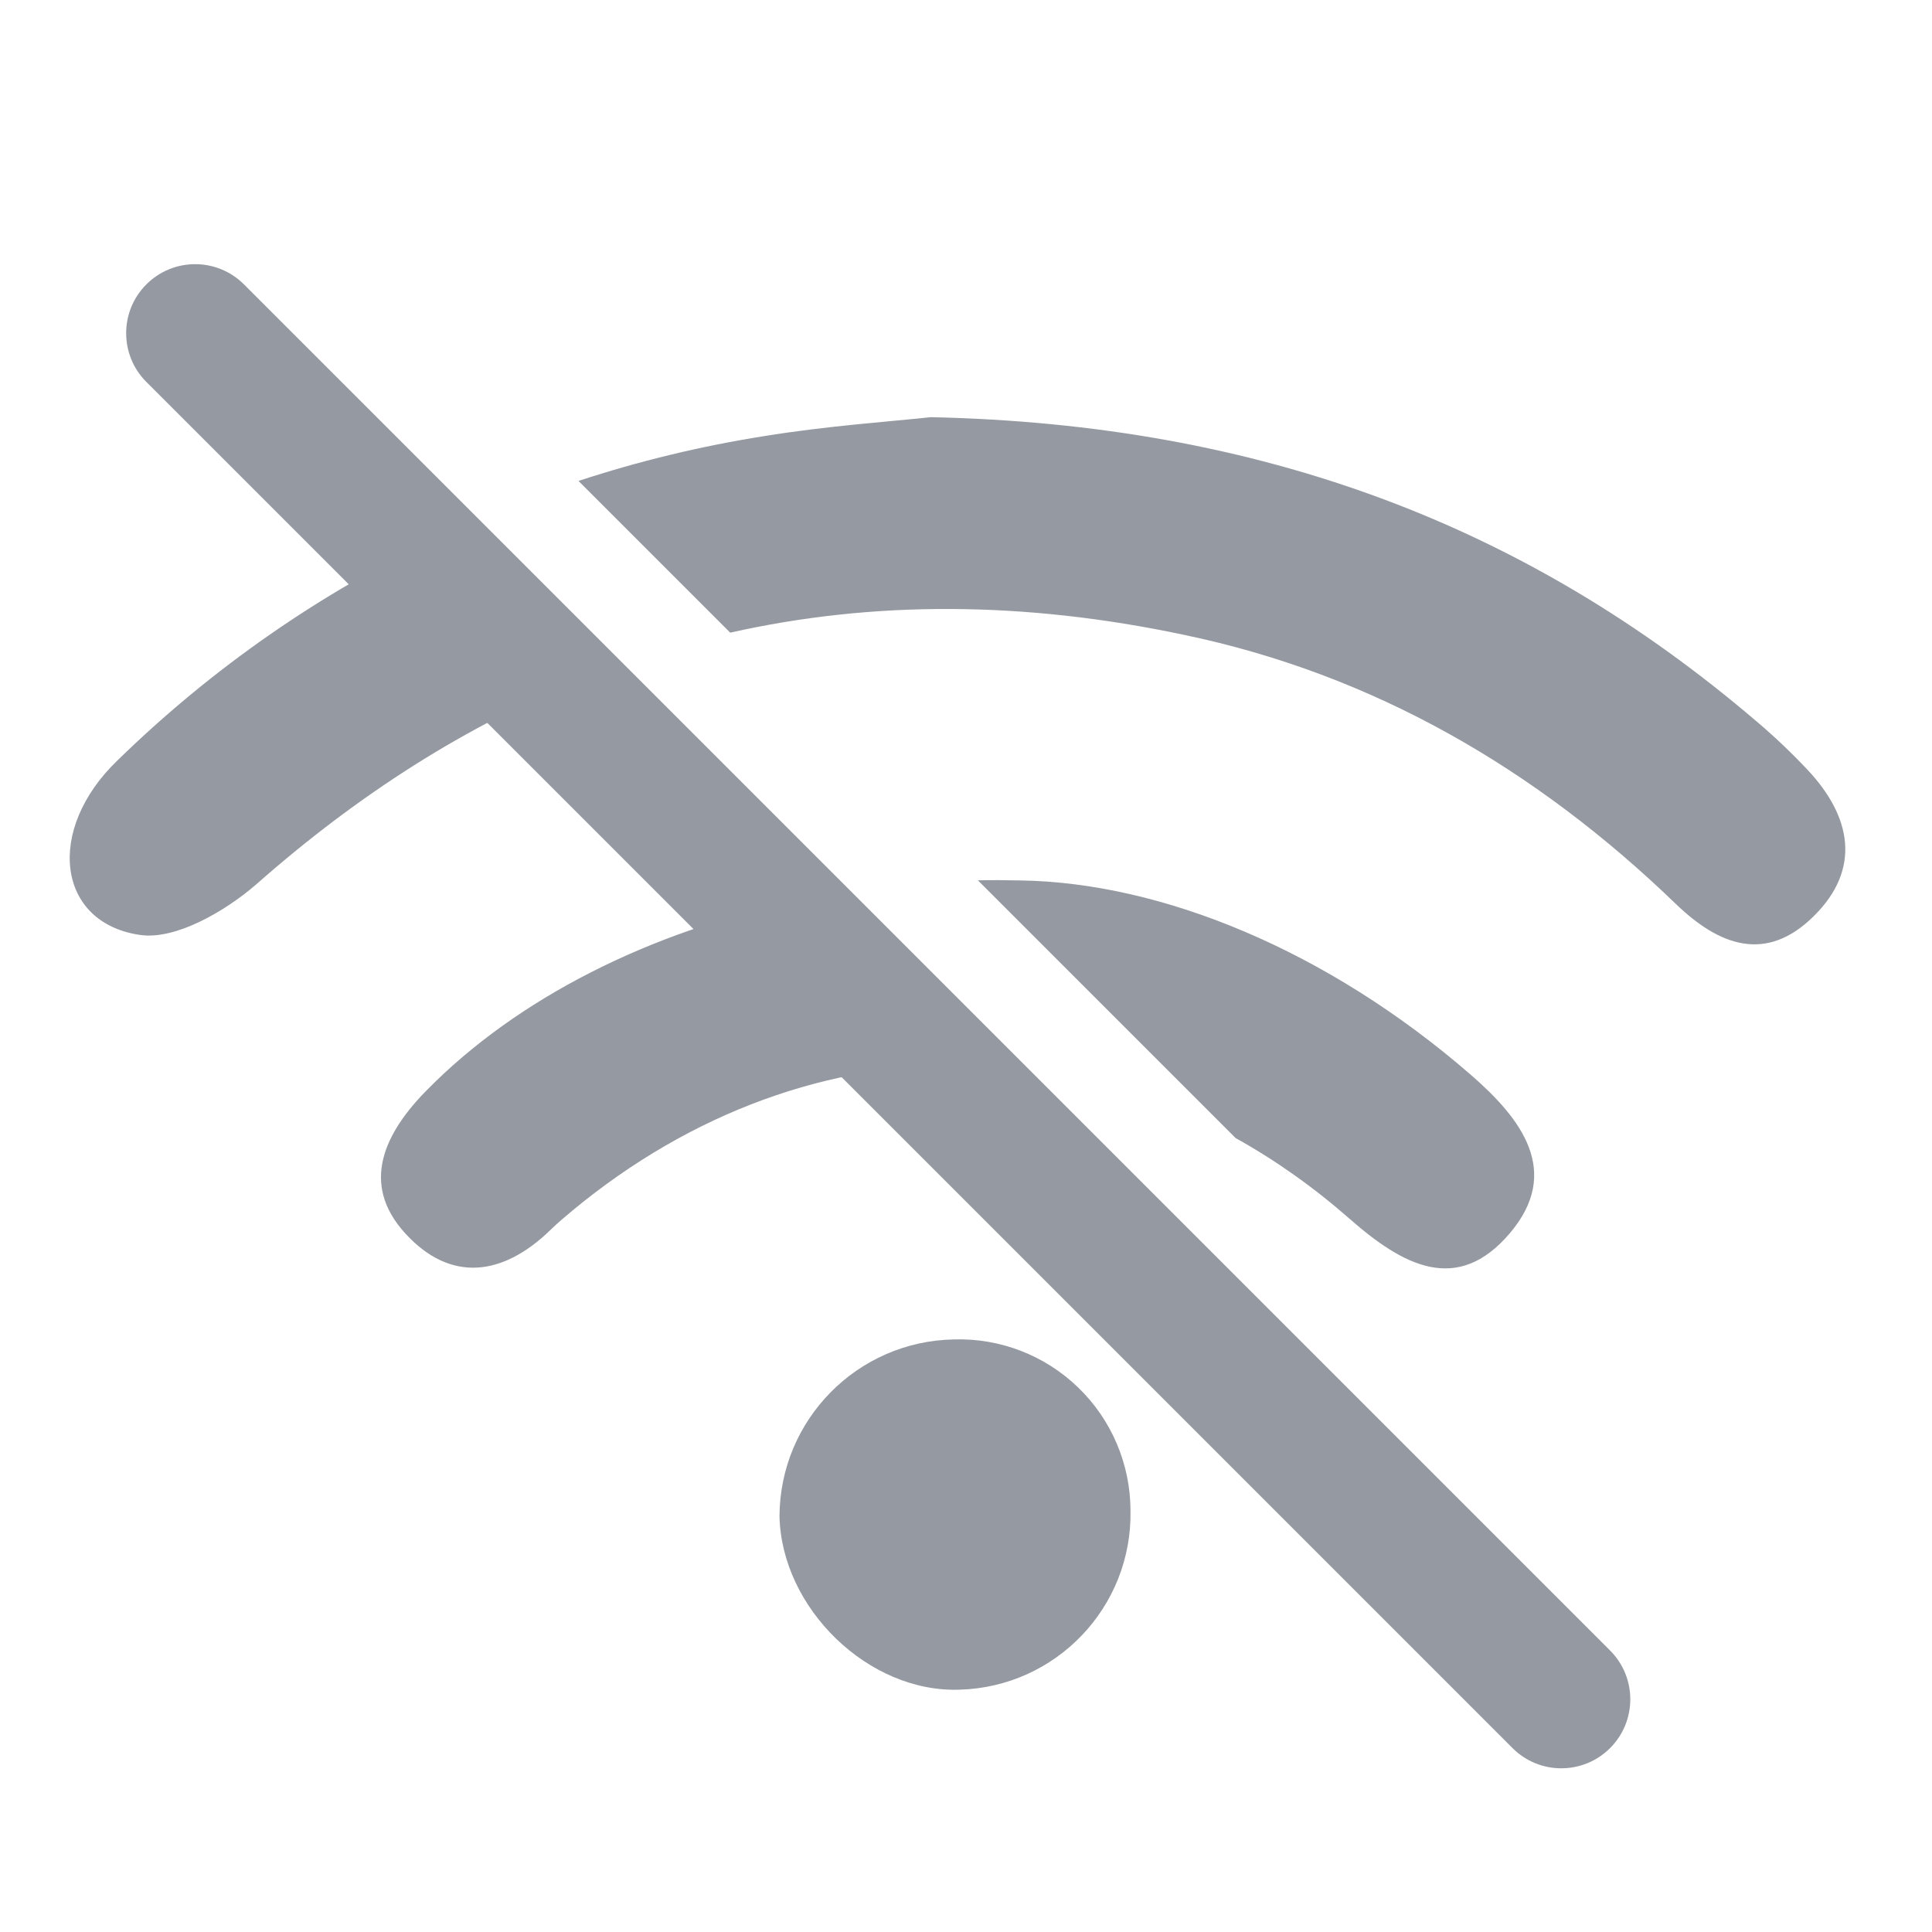
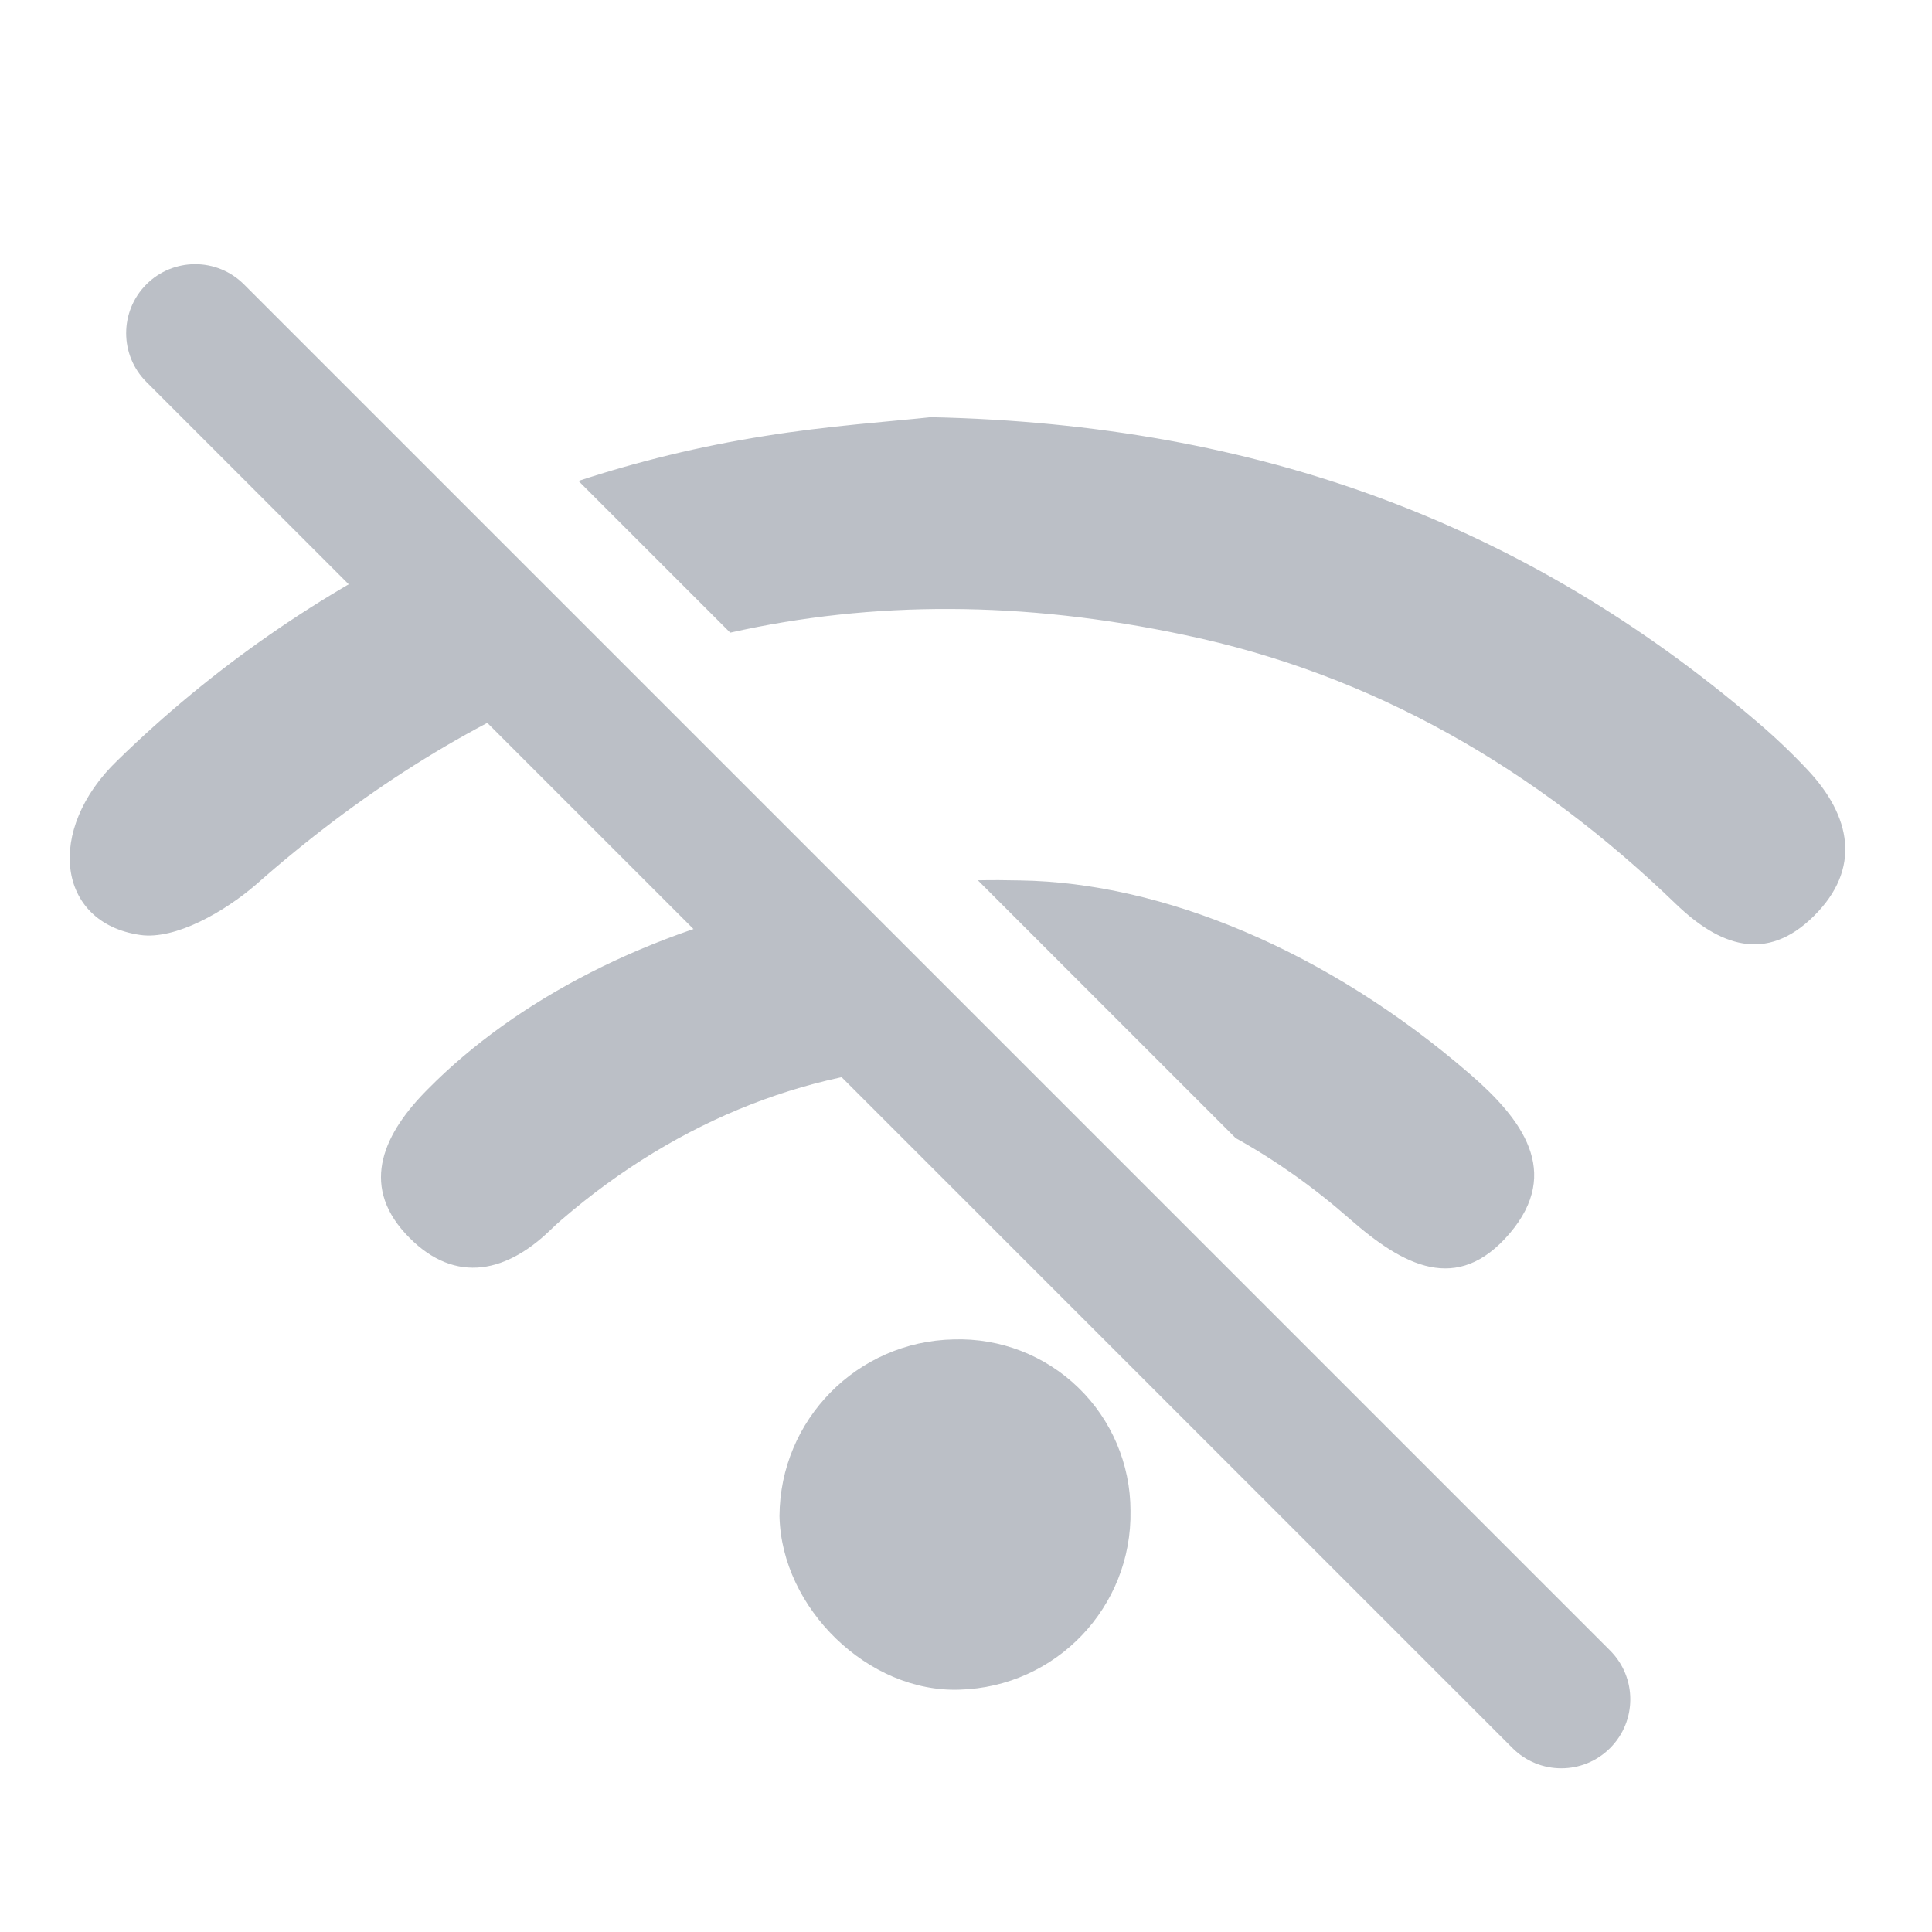
<svg xmlns="http://www.w3.org/2000/svg" width="28px" height="28px" viewBox="0 0 28 28" version="1.1">
  <defs />
  <g id="industrial-landings" stroke="none" stroke-width="1" fill="none" fill-rule="evenodd">
-     <g id="e-commerce" transform="translate(-1320, -3074)">
-       <g id="3" transform="translate(0, 2562)">
-         <g id="txt" transform="translate(994, 248)">
+     <g id="e-commerce" transform="translate(-1320, -3111)">
+       <g id="3" transform="translate(-3, 2562)">
+         <g id="txt" transform="translate(997, 285)">
          <g id="Group-4" transform="translate(0, 264)">
            <g id="3-copy" transform="translate(326, 0)">
              <g id="ic_hotels">
                <rect id="Rectangle-7" x="0" y="0" width="28" height="28" />
-                 <g id="noun_wifi_1029624" transform="translate(1, 3)" fill="#9599A1">
+                 <g id="noun_wifi_1029624" opacity="0.4" transform="translate(1, 3)" fill="#556070">
                  <path d="M16.908,13.494 L13.172,9.758 C13.377,9.754 13.583,9.755 13.79,9.76 C15.837,9.791 18.236,10.772 20.313,12.574 C21.052,13.215 21.639,13.982 20.88,14.875 C20.12,15.768 19.335,15.344 18.563,14.667 C18.036,14.204 17.482,13.813 16.908,13.494 Z M13.019,12.433 C11.035,12.401 9.035,13.106 7.298,14.543 C7.19,14.633 7.079,14.726 6.979,14.824 C6.291,15.493 5.532,15.596 4.873,14.875 C4.214,14.154 4.572,13.413 5.203,12.782 C6.486,11.485 8.392,10.495 10.622,10.037 L13.019,12.433 Z M9.583,6.169 L7.384,3.97 C8.255,3.684 9.151,3.467 10.065,3.322 C10.997,3.17 11.945,3.106 12.49,3.046 C17.273,3.149 21.132,4.614 24.455,7.453 C24.713,7.671 24.958,7.904 25.189,8.149 C25.83,8.826 25.982,9.59 25.287,10.277 C24.592,10.965 23.912,10.702 23.289,10.102 C21.269,8.151 18.913,6.774 16.156,6.2 C13.838,5.709 11.648,5.704 9.583,6.169 Z M7.428,6.842 C5.769,7.511 4.196,8.507 2.708,9.822 C2.26,10.208 1.545,10.625 1.03,10.55 C-0.178,10.375 -0.345,9.026 0.703,8.02 C2.075,6.681 3.651,5.589 5.363,4.777 L7.428,6.842 Z" id="Combined-Shape" fill-rule="nonzero" />
                  <path d="M15.384,18.893 C15.41,20.291 14.305,21.449 12.907,21.488 C11.584,21.535 10.325,20.307 10.297,18.973 C10.304,17.576 11.423,16.44 12.82,16.412 C13.492,16.39 14.144,16.642 14.627,17.11 C15.11,17.577 15.383,18.221 15.384,18.893 Z" id="Shape" fill-rule="nonzero" />
                  <rect id="Rectangle-15-Copy-2" transform="translate(11.72792, 11.72792) scale(-1, 1) rotate(45) translate(-11.72792, -11.72792) " x="10.728" y="-3.272" width="2" height="30" rx="1" />
                </g>
              </g>
            </g>
          </g>
        </g>
      </g>
    </g>
  </g>
</svg>
